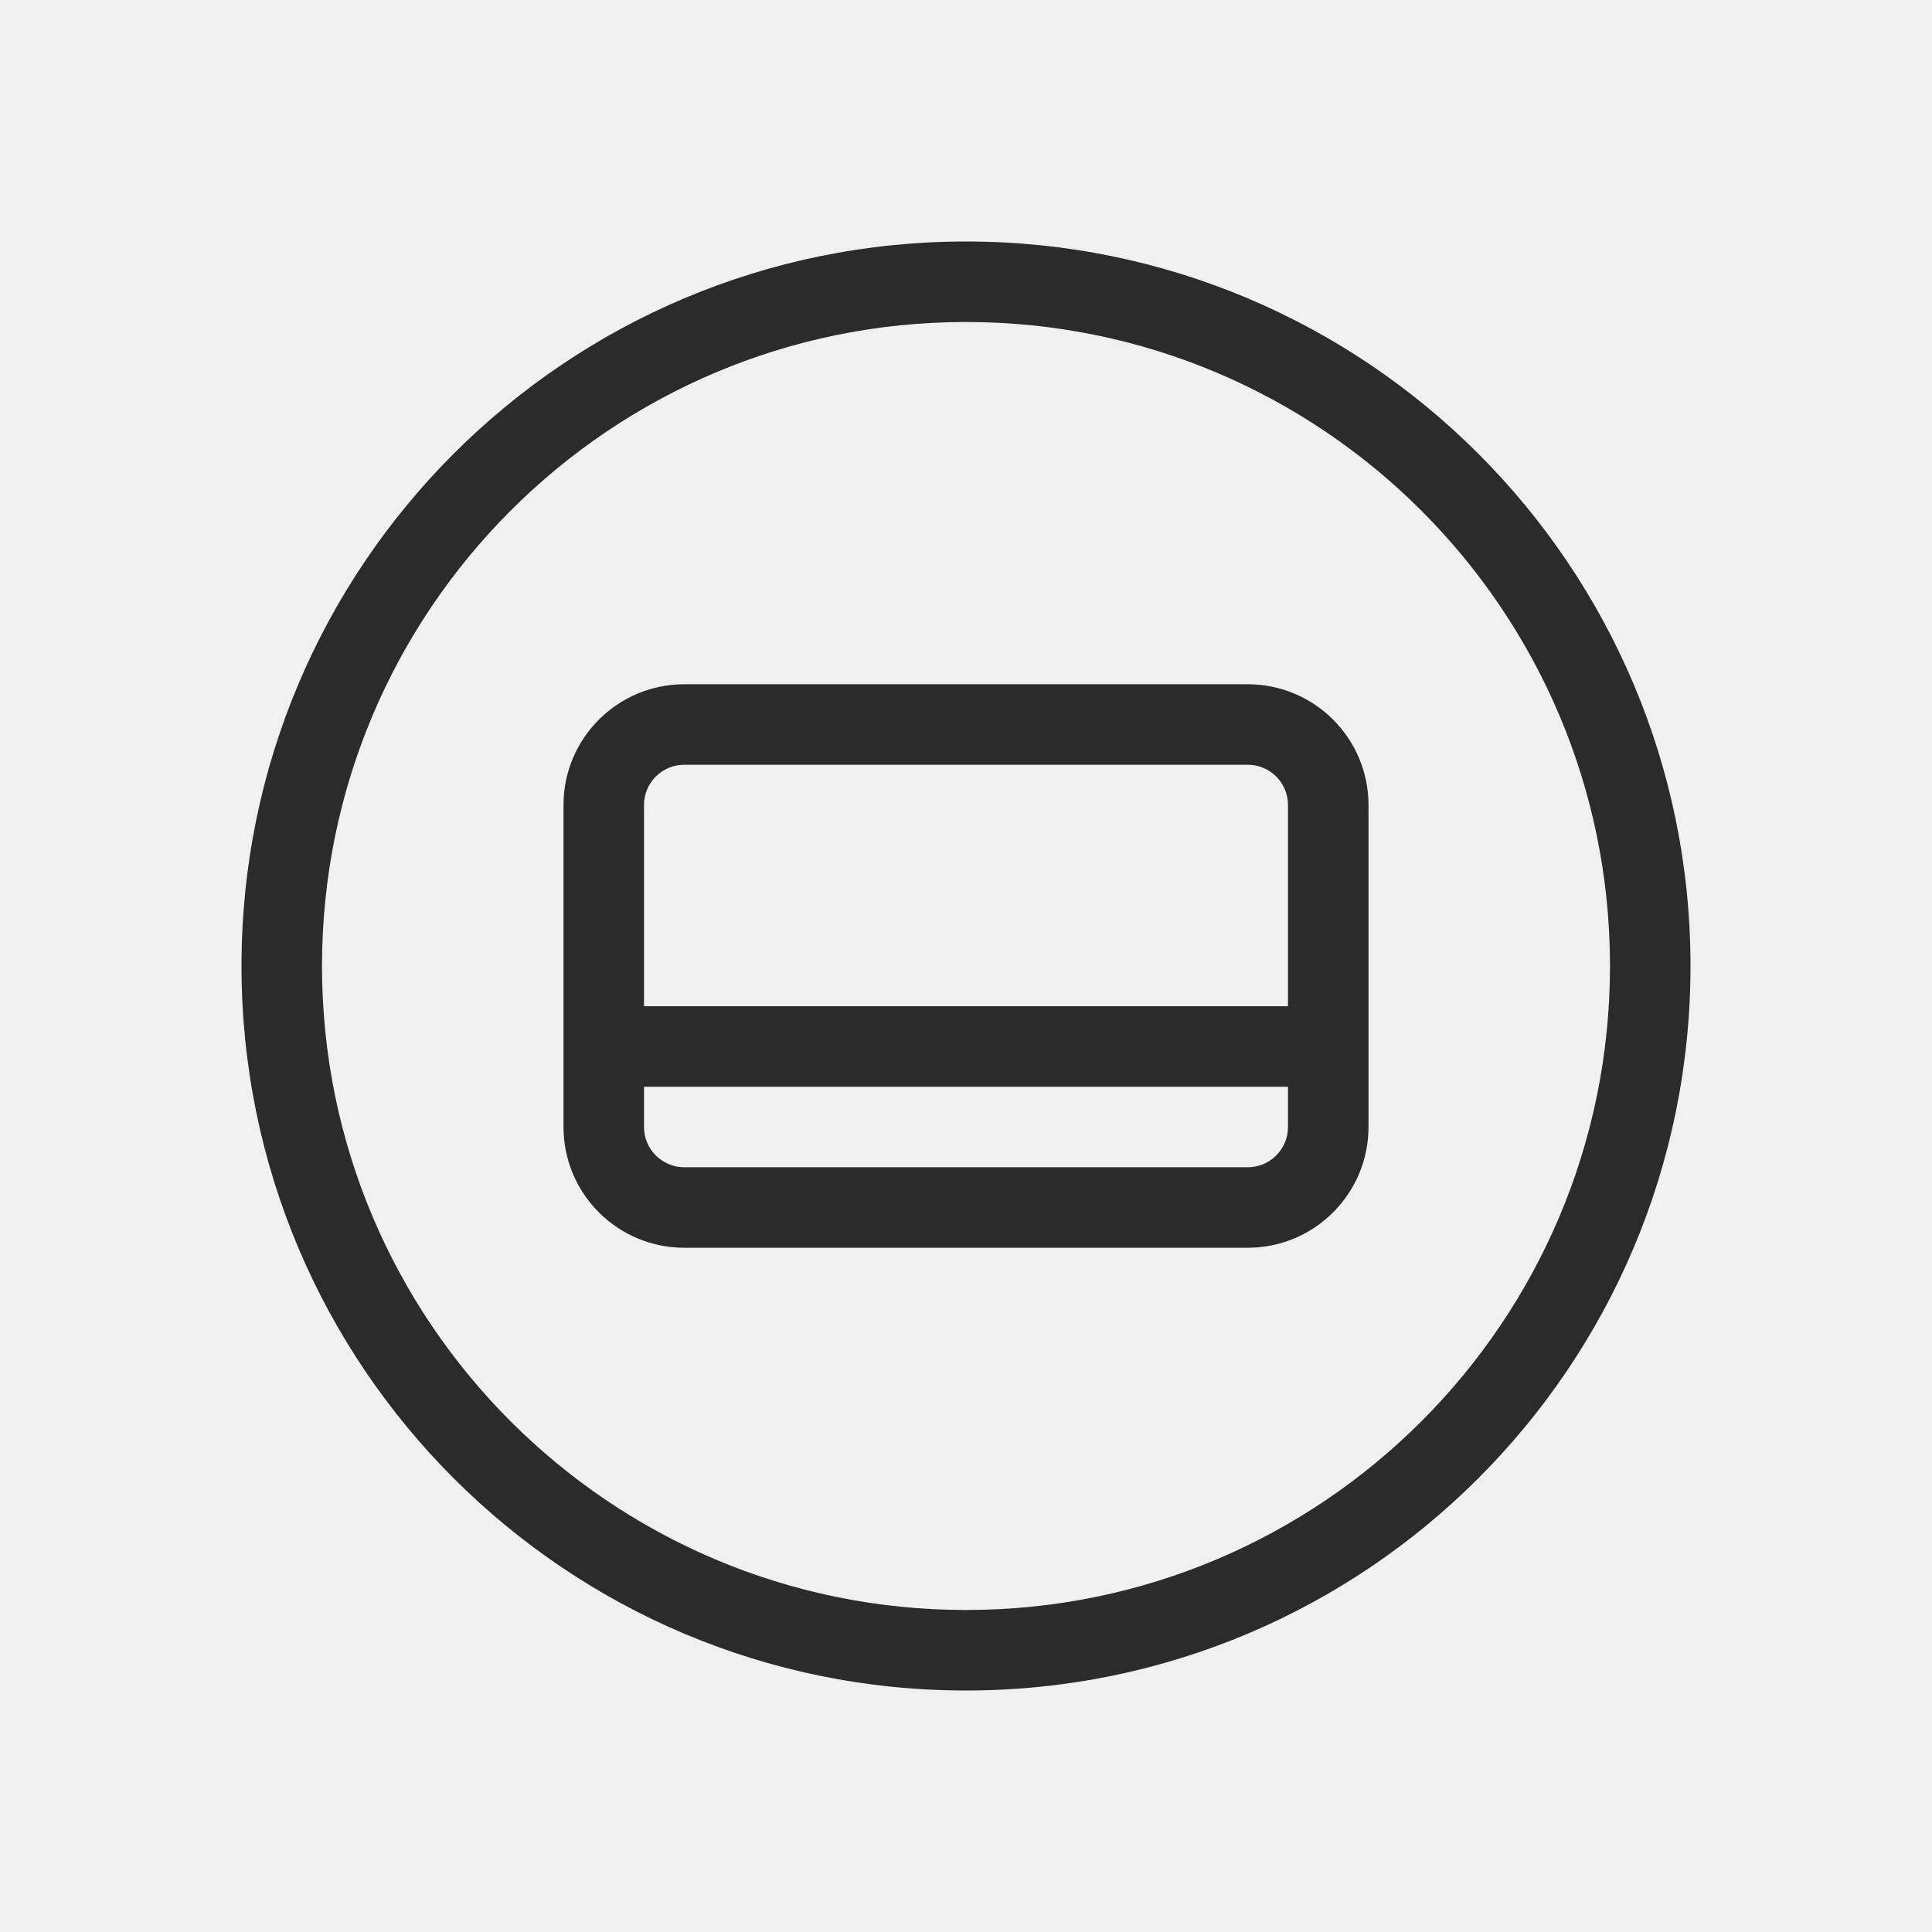
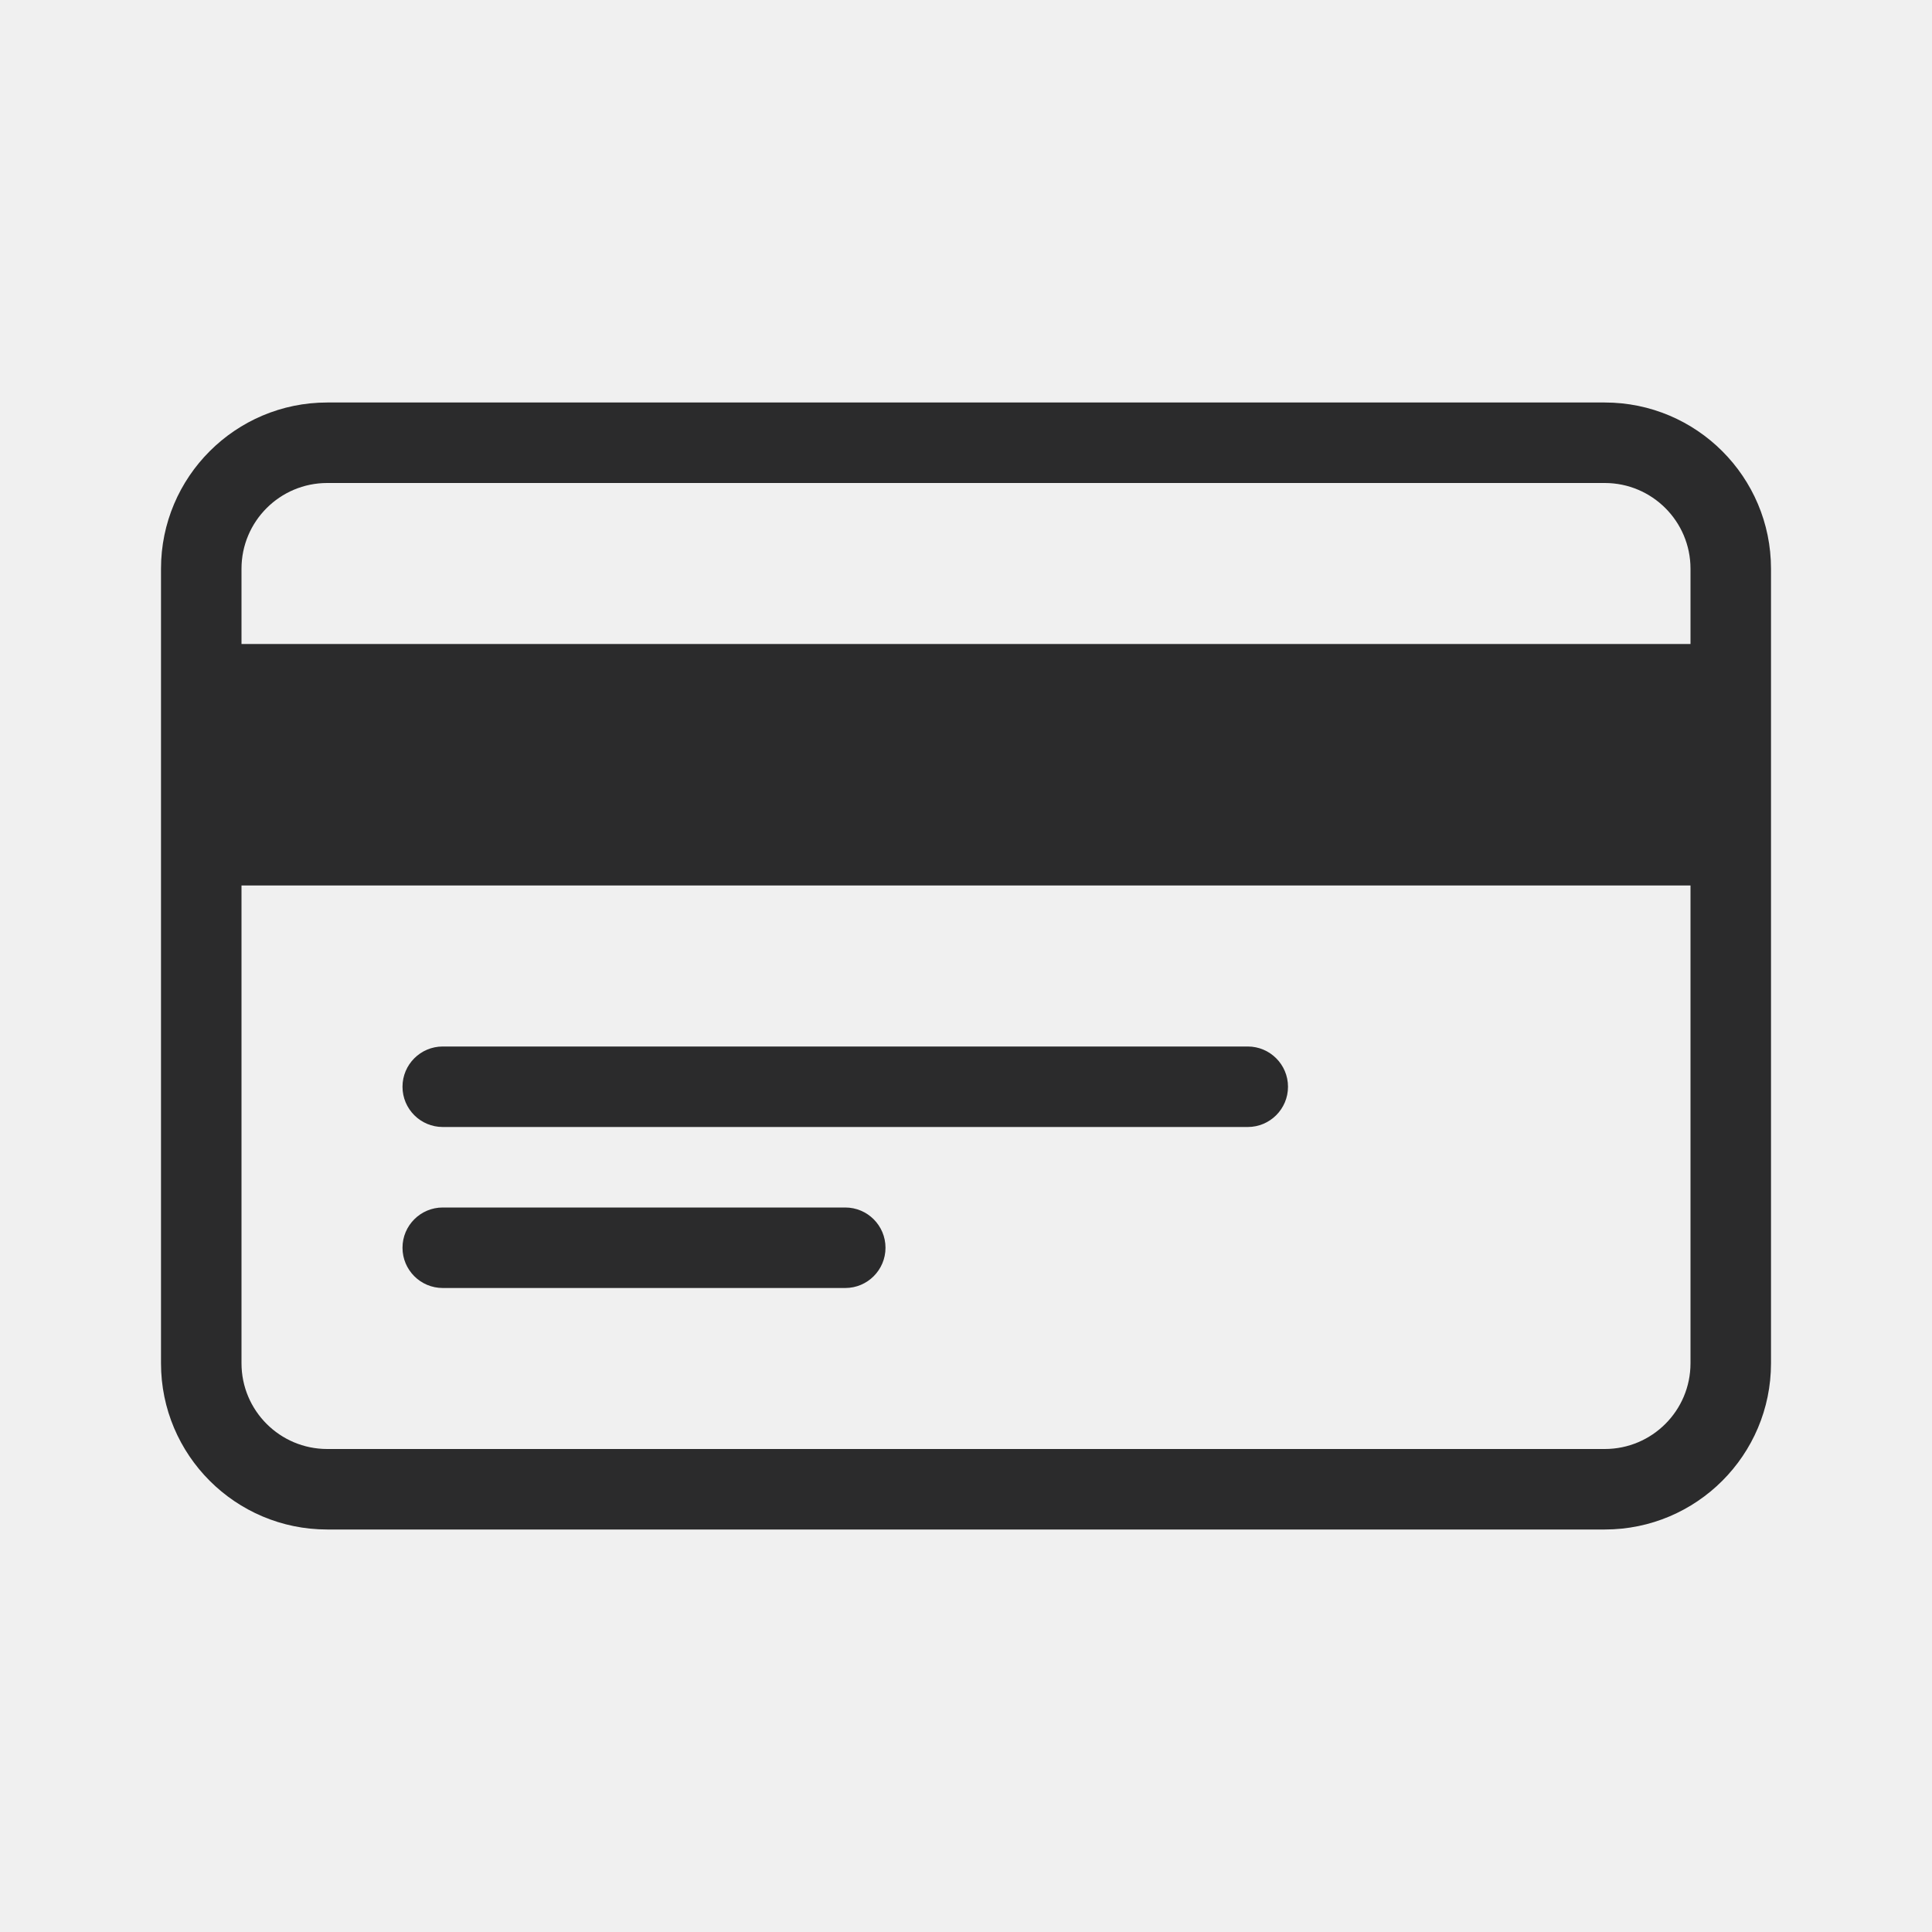
<svg xmlns="http://www.w3.org/2000/svg" width="24" height="24" viewBox="0 0 24 24" fill="none">
-   <path fill-rule="evenodd" clip-rule="evenodd" d="M12 20C16.418 20 20 16.418 20 12C20 7.582 16.418 4 12 4C7.582 4 4 7.582 4 12C4 16.418 7.582 20 12 20ZM12 21C16.971 21 21 16.971 21 12C21 7.029 16.971 3 12 3C7.029 3 3 7.029 3 12C3 16.971 7.029 21 12 21ZM8.5 9.5C8.224 9.5 8 9.724 8 10V12.5H16V10C16 9.724 15.776 9.5 15.5 9.5H8.5ZM16 13.5H8V14C8 14.276 8.224 14.5 8.5 14.5H15.5C15.776 14.5 16 14.276 16 14V13.5ZM8.5 8.5C7.672 8.5 7 9.172 7 10V14C7 14.828 7.672 15.5 8.5 15.5H15.5C16.328 15.5 17 14.828 17 14V10C17 9.172 16.328 8.5 15.5 8.5H8.5Z" fill="#2B2B2C" />
+   <g clip-path="url(#clip0_6924_182)">
+     <path fill-rule="evenodd" clip-rule="evenodd" d="M4.065 5C2.925 5 2 5.925 2 7.065V16.935C2 18.075 2.925 19 4.065 19H19.935C21.075 19 22 18.075 22 16.935V7.065C22 5.925 21.075 5 19.935 5H4.065ZM3 7.065C3 6.477 3.477 6 4.065 6H19.935C20.523 6 21 6.477 21 7.065V8H3V7.065ZM3 11V16.935C3 17.523 3.477 18 4.065 18H19.935C20.523 18 21 17.523 21 16.935V11H3ZM5 13.5C5 13.224 5.224 13 5.5 13H15.5C15.776 13 16 13.224 16 13.5C16 13.776 15.776 14 15.5 14H5.5C5.224 14 5 13.776 5 13.5ZM5.5 15C5.224 15 5 15.224 5 15.5C5 15.776 5.224 16 5.5 16H10.5C10.776 16 11 15.776 11 15.5C11 15.224 10.776 15 10.5 15H5.5Z" fill="#2B2B2C" />
+   </g>
+   <defs>
+     <clipPath id="clip0_6924_182">
+       <rect width="24" height="24" fill="white" />
+     </clipPath>
+   </defs>
</svg>
